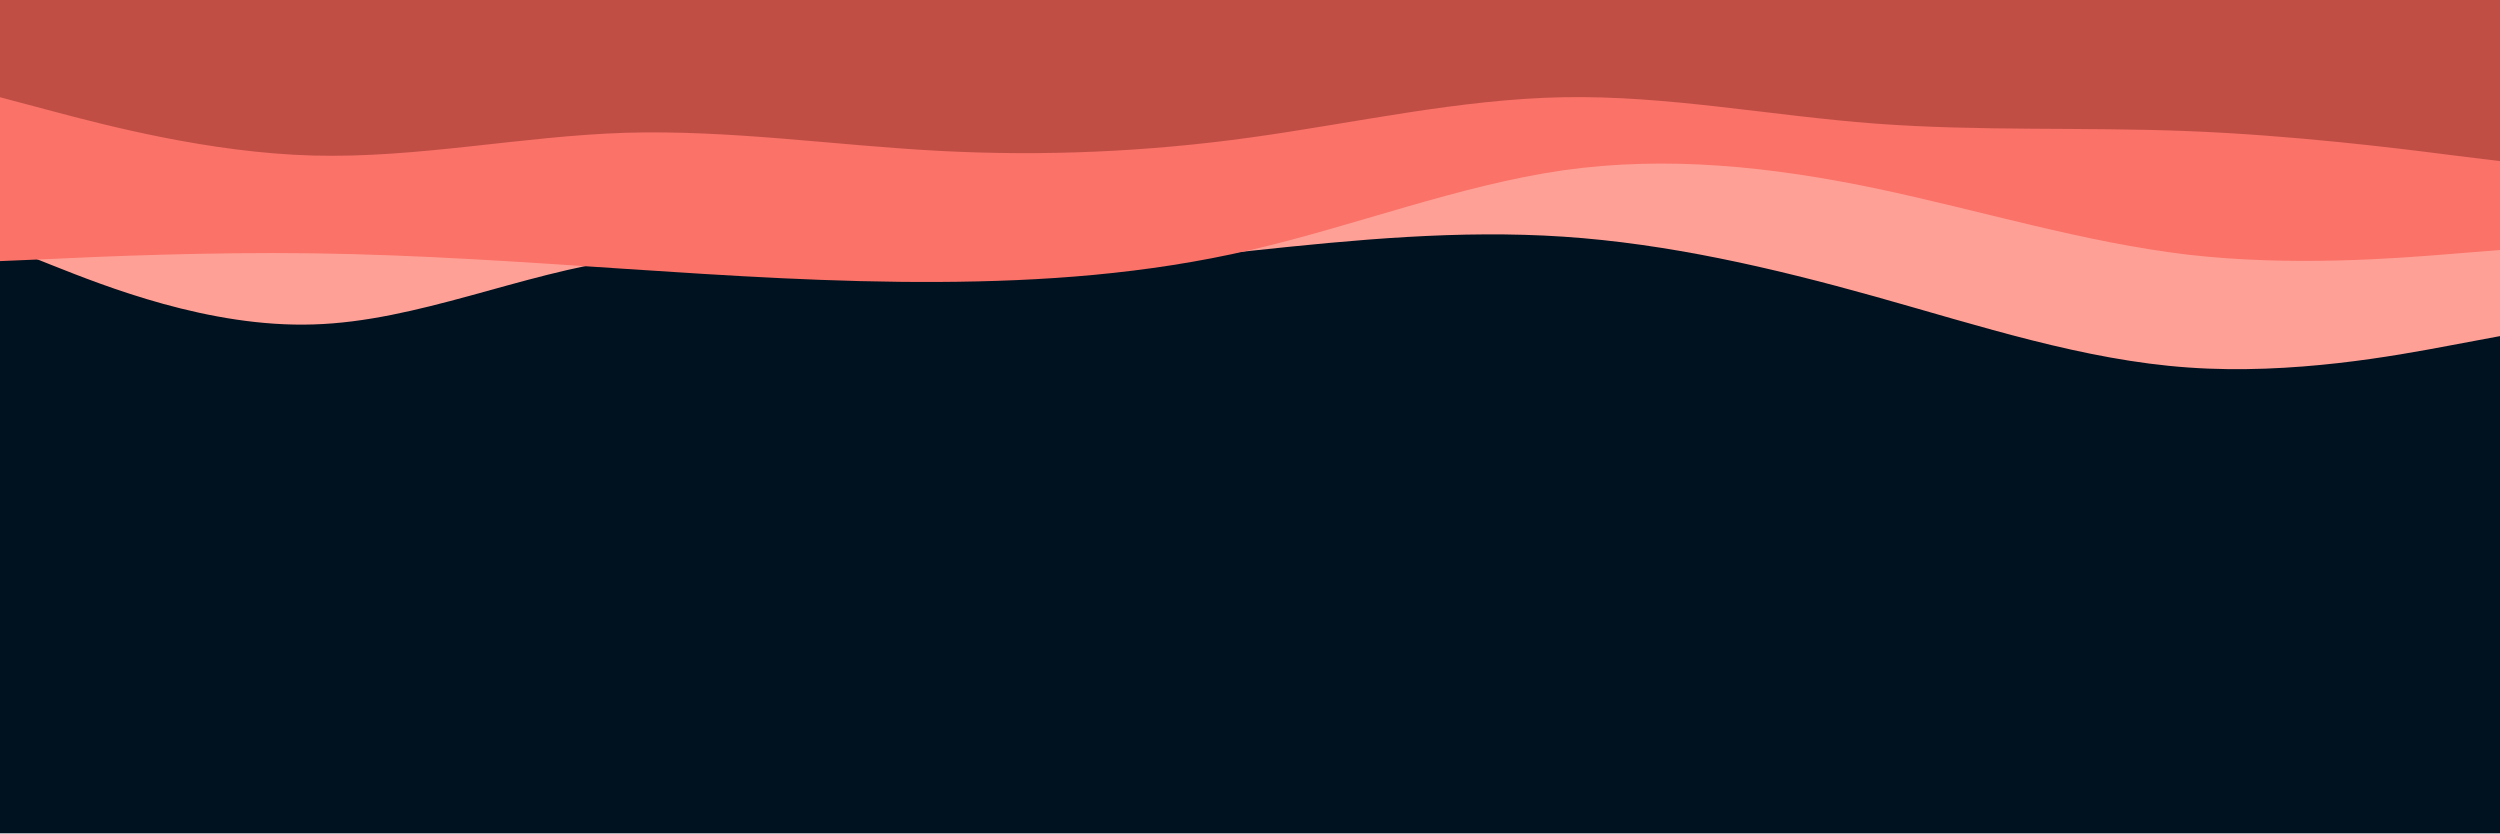
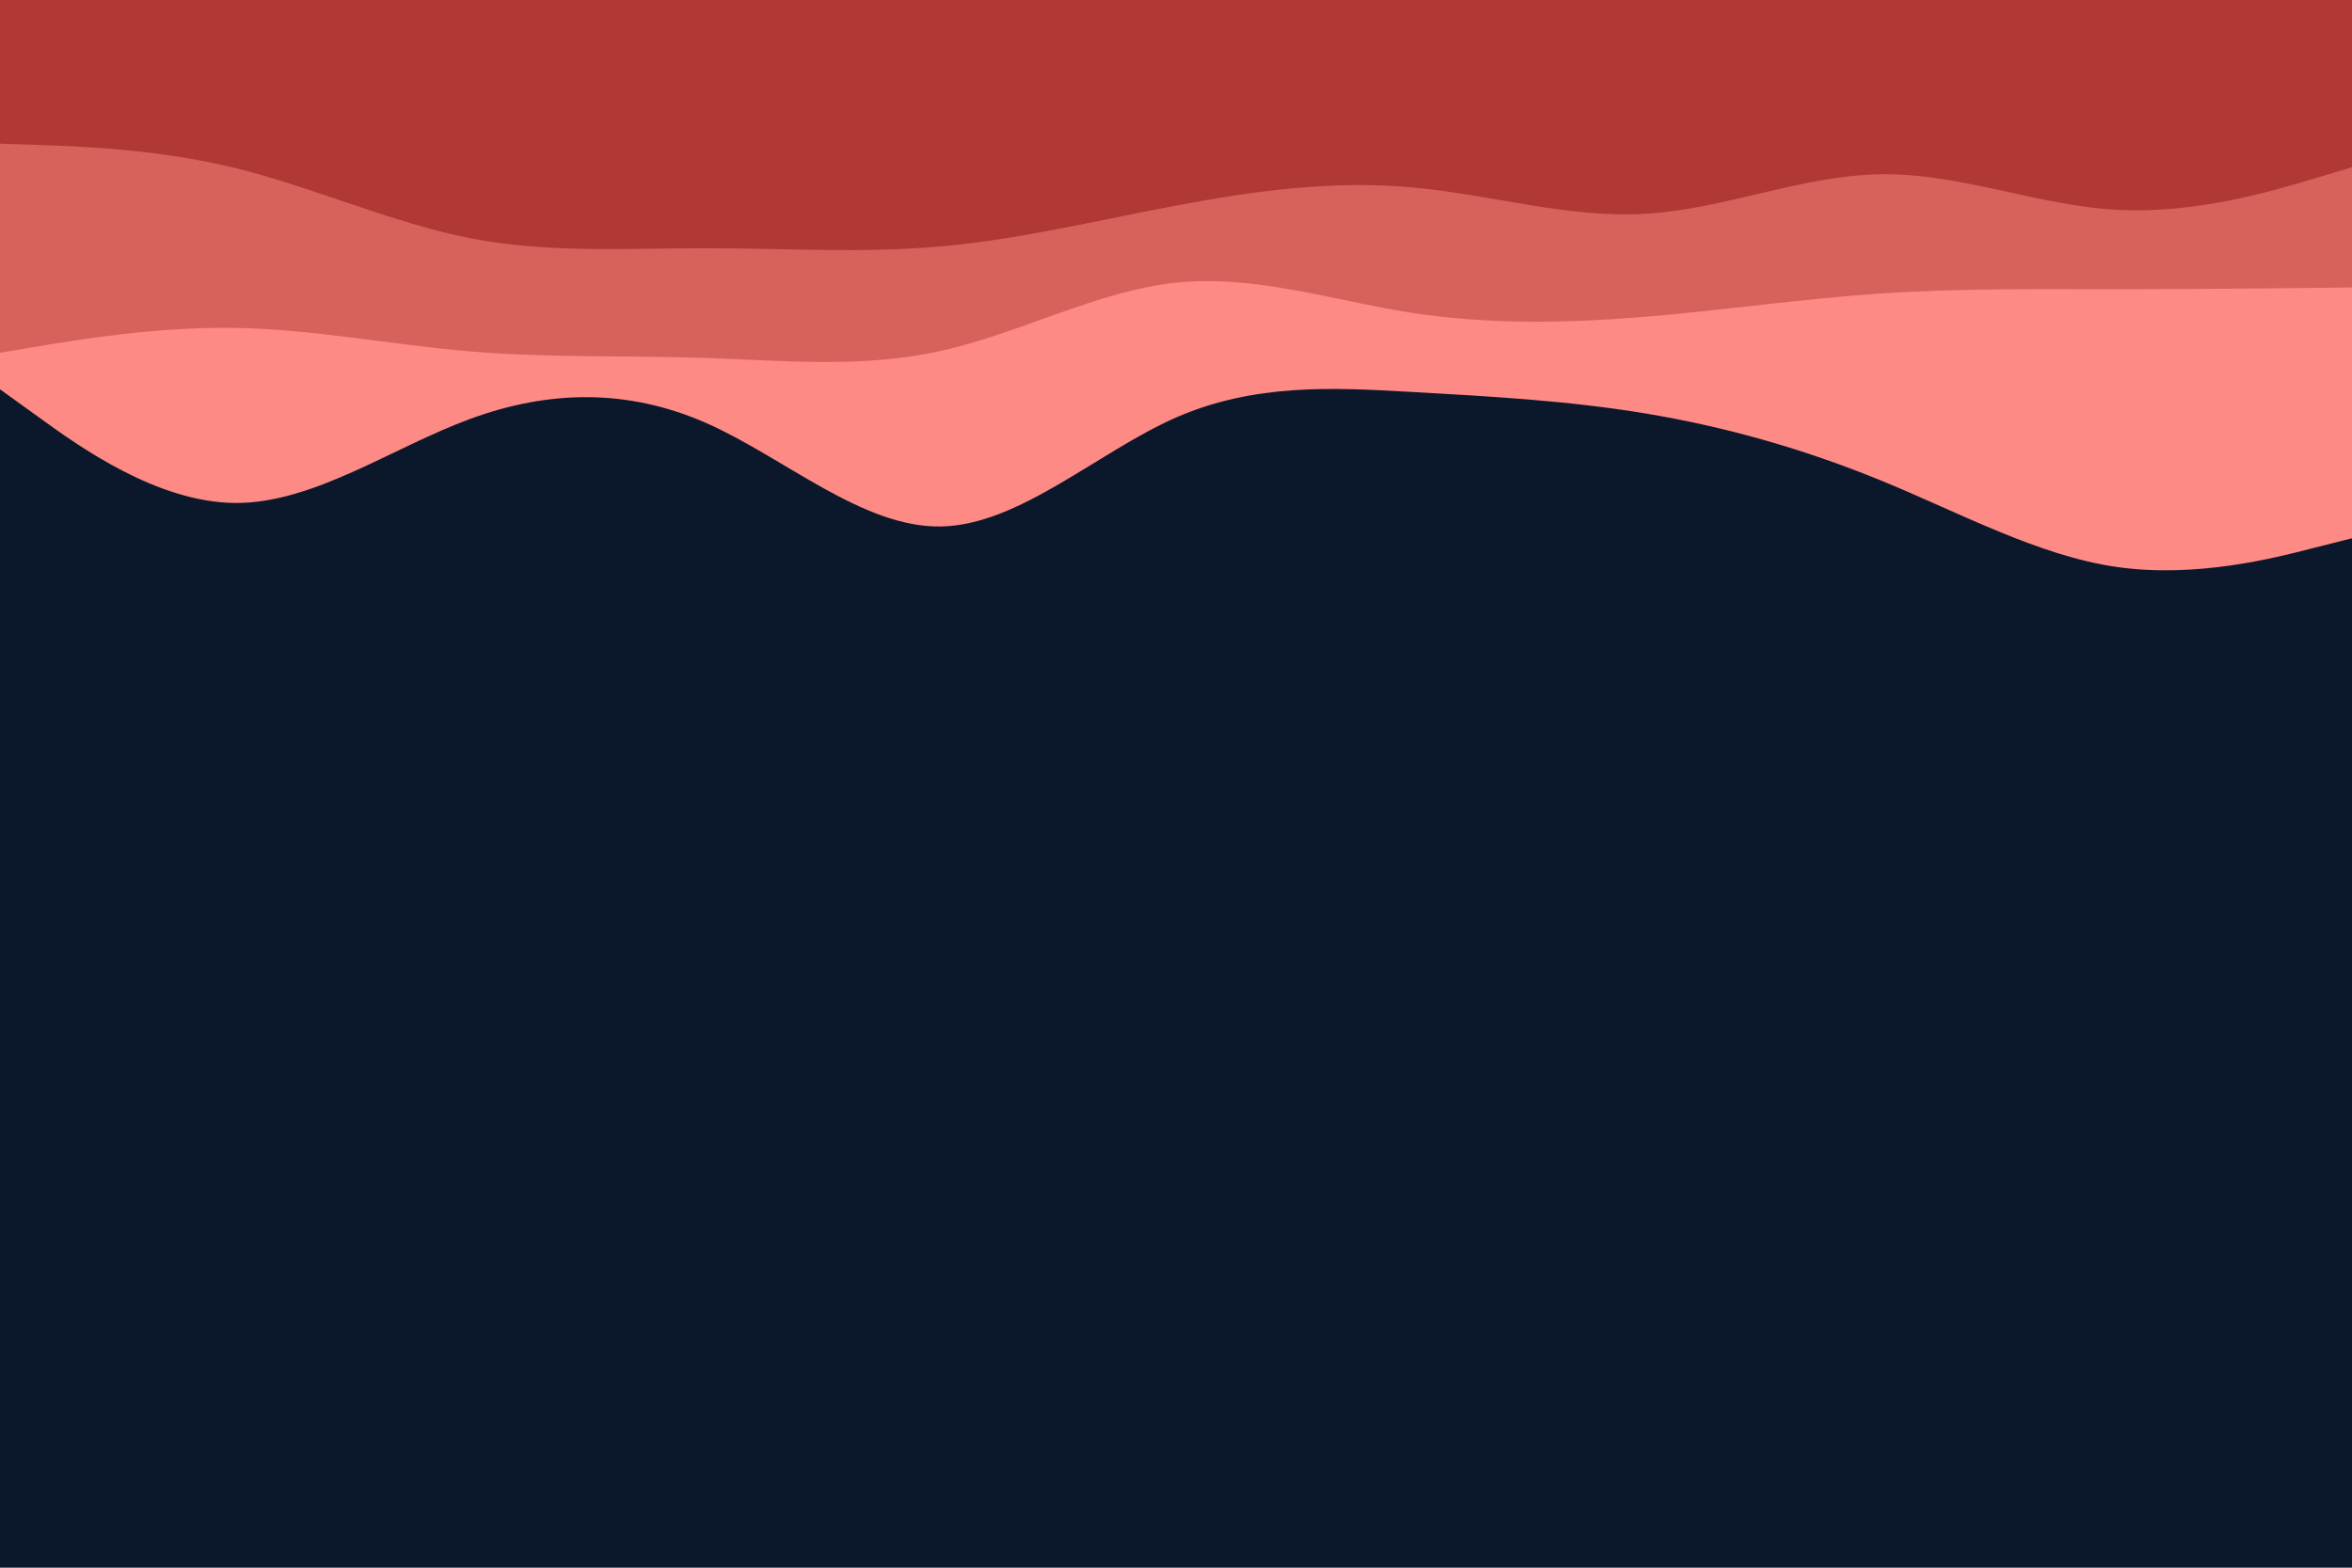
- <svg xmlns="http://www.w3.org/2000/svg" id="visual" viewBox="0 0 900 300" width="900" height="300" version="1.1">
-   <rect x="0" y="0" width="900" height="300" fill="#001220" />
-   <path d="M0 88L18.8 95.5C37.7 103 75.3 118 112.8 116.8C150.3 115.7 187.7 98.3 225.2 93.3C262.7 88.3 300.3 95.7 337.8 97.2C375.3 98.7 412.7 94.3 450.2 90.3C487.7 86.3 525.3 82.7 562.8 85.2C600.3 87.7 637.7 96.3 675.2 106.8C712.7 117.3 750.3 129.7 787.8 132.3C825.3 135 862.7 128 881.3 124.5L900 121L900 0L881.3 0C862.7 0 825.3 0 787.8 0C750.3 0 712.7 0 675.2 0C637.7 0 600.3 0 562.8 0C525.3 0 487.7 0 450.2 0C412.7 0 375.3 0 337.8 0C300.3 0 262.7 0 225.2 0C187.7 0 150.3 0 112.8 0C75.3 0 37.7 0 18.8 0L0 0Z" fill="#ffa096" />
-   <path d="M0 94L18.8 93.2C37.7 92.3 75.3 90.7 112.8 91.2C150.3 91.7 187.7 94.3 225.2 96.8C262.7 99.3 300.3 101.7 337.8 101.5C375.3 101.3 412.7 98.7 450.2 90C487.7 81.3 525.3 66.7 562.8 61.3C600.3 56 637.7 60 675.2 67.8C712.7 75.7 750.3 87.3 787.8 91.7C825.3 96 862.7 93 881.3 91.5L900 90L900 0L881.3 0C862.7 0 825.3 0 787.8 0C750.3 0 712.7 0 675.2 0C637.7 0 600.3 0 562.8 0C525.3 0 487.7 0 450.2 0C412.7 0 375.3 0 337.8 0C300.3 0 262.7 0 225.2 0C187.7 0 150.3 0 112.8 0C75.3 0 37.7 0 18.8 0L0 0Z" fill="#fa7268" />
-   <path d="M0 35L18.8 40C37.7 45 75.3 55 112.8 56C150.3 57 187.7 49 225.2 47.8C262.7 46.7 300.3 52.3 337.8 54.3C375.3 56.3 412.7 54.7 450.2 49.5C487.7 44.3 525.3 35.7 562.8 35C600.3 34.3 637.7 41.7 675.2 44.5C712.7 47.3 750.3 45.7 787.8 47.2C825.3 48.7 862.7 53.3 881.3 55.7L900 58L900 0L881.3 0C862.7 0 825.3 0 787.8 0C750.3 0 712.7 0 675.2 0C637.7 0 600.3 0 562.8 0C525.3 0 487.7 0 450.2 0C412.7 0 375.3 0 337.8 0C300.3 0 262.7 0 225.2 0C187.7 0 150.3 0 112.8 0C75.3 0 37.7 0 18.8 0L0 0Z" fill="#c04e45" />
+ <svg xmlns="http://www.w3.org/2000/svg" id="visual" viewBox="0 0 900 600" width="900" height="600" version="1.1">
+   <rect x="0" y="0" width="900" height="600" fill="#0b182b" />
+   <path d="M0 149L15 159.8C30 170.7 60 192.3 90 192.5C120 192.7 150 171.3 180 160.3C210 149.3 240 148.7 270 161.8C300 175 330 202 360 201.5C390 201 420 173 450 159.8C480 146.7 510 148.3 540 150C570 151.7 600 153.3 630 158.3C660 163.3 690 171.7 720 184C750 196.3 780 212.7 810 217C840 221.3 870 213.7 885 209.8L900 206L900 0L885 0C870 0 840 0 810 0C780 0 750 0 720 0C690 0 660 0 630 0C600 0 570 0 540 0C510 0 480 0 450 0C420 0 390 0 360 0C330 0 300 0 270 0C240 0 210 0 180 0C150 0 120 0 90 0C60 0 30 0 15 0L0 0Z" fill="#fd8a84" />
+   <path d="M0 135L15 132.5C30 130 60 125 90 125.5C120 126 150 132 180 134.5C210 137 240 136 270 137C300 138 330 141 360 134.3C390 127.7 420 111.3 450 108.2C480 105 510 115 540 119.7C570 124.3 600 123.7 630 121.2C660 118.7 690 114.3 720 112.3C750 110.3 780 110.7 810 110.7C840 110.7 870 110.3 885 110.2L900 110L900 0L885 0C870 0 840 0 810 0C780 0 750 0 720 0C690 0 660 0 630 0C600 0 570 0 540 0C510 0 480 0 450 0C420 0 390 0 360 0C330 0 300 0 270 0C240 0 210 0 180 0C150 0 120 0 90 0C60 0 30 0 15 0L0 0Z" fill="#d7625b" />
+   <path d="M0 55L15 55.5C30 56 60 57 90 64.3C120 71.7 150 85.3 180 91.2C210 97 240 95 270 95C300 95 330 97 360 94.3C390 91.7 420 84.3 450 78.7C480 73 510 69 540 71.7C570 74.3 600 83.7 630 81.8C660 80 690 67 720 66.7C750 66.3 780 78.7 810 80.3C840 82 870 73 885 68.5L900 64L900 0L885 0C870 0 840 0 810 0C780 0 750 0 720 0C690 0 660 0 630 0C600 0 570 0 540 0C510 0 480 0 450 0C420 0 390 0 360 0C330 0 300 0 270 0C240 0 210 0 180 0C150 0 120 0 90 0C60 0 30 0 15 0L0 0Z" fill="#b03935" />
</svg>
